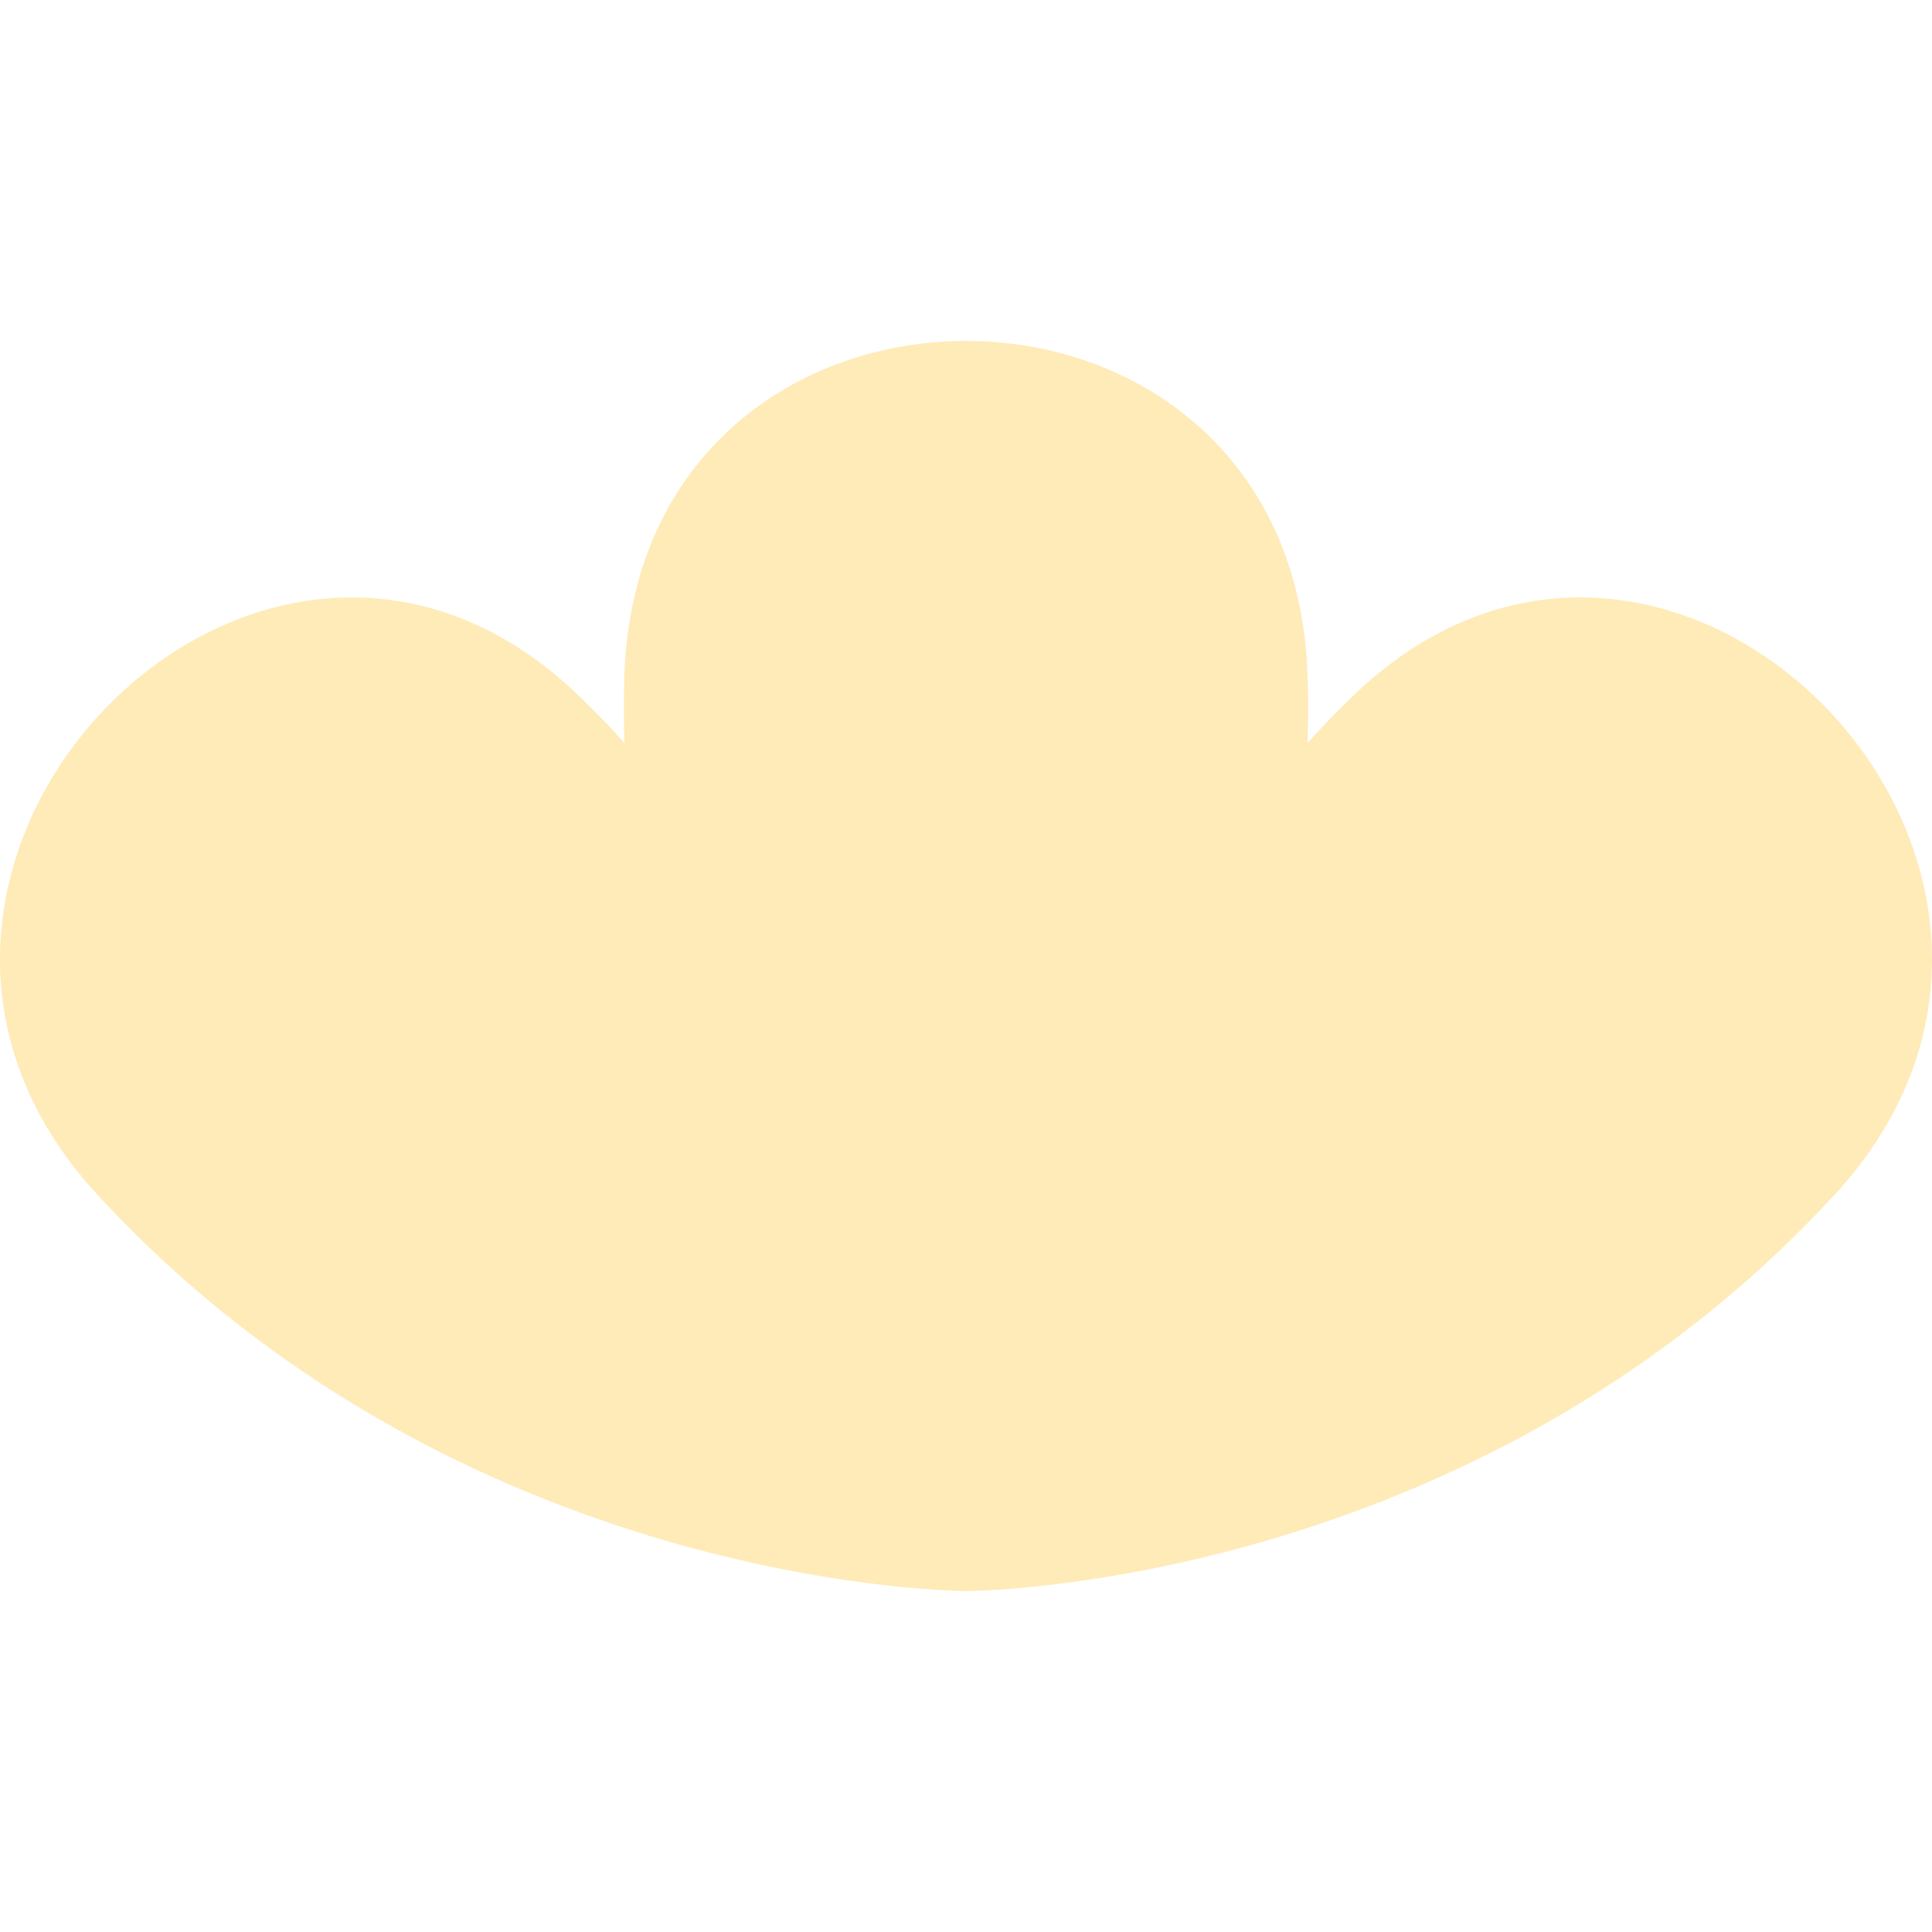
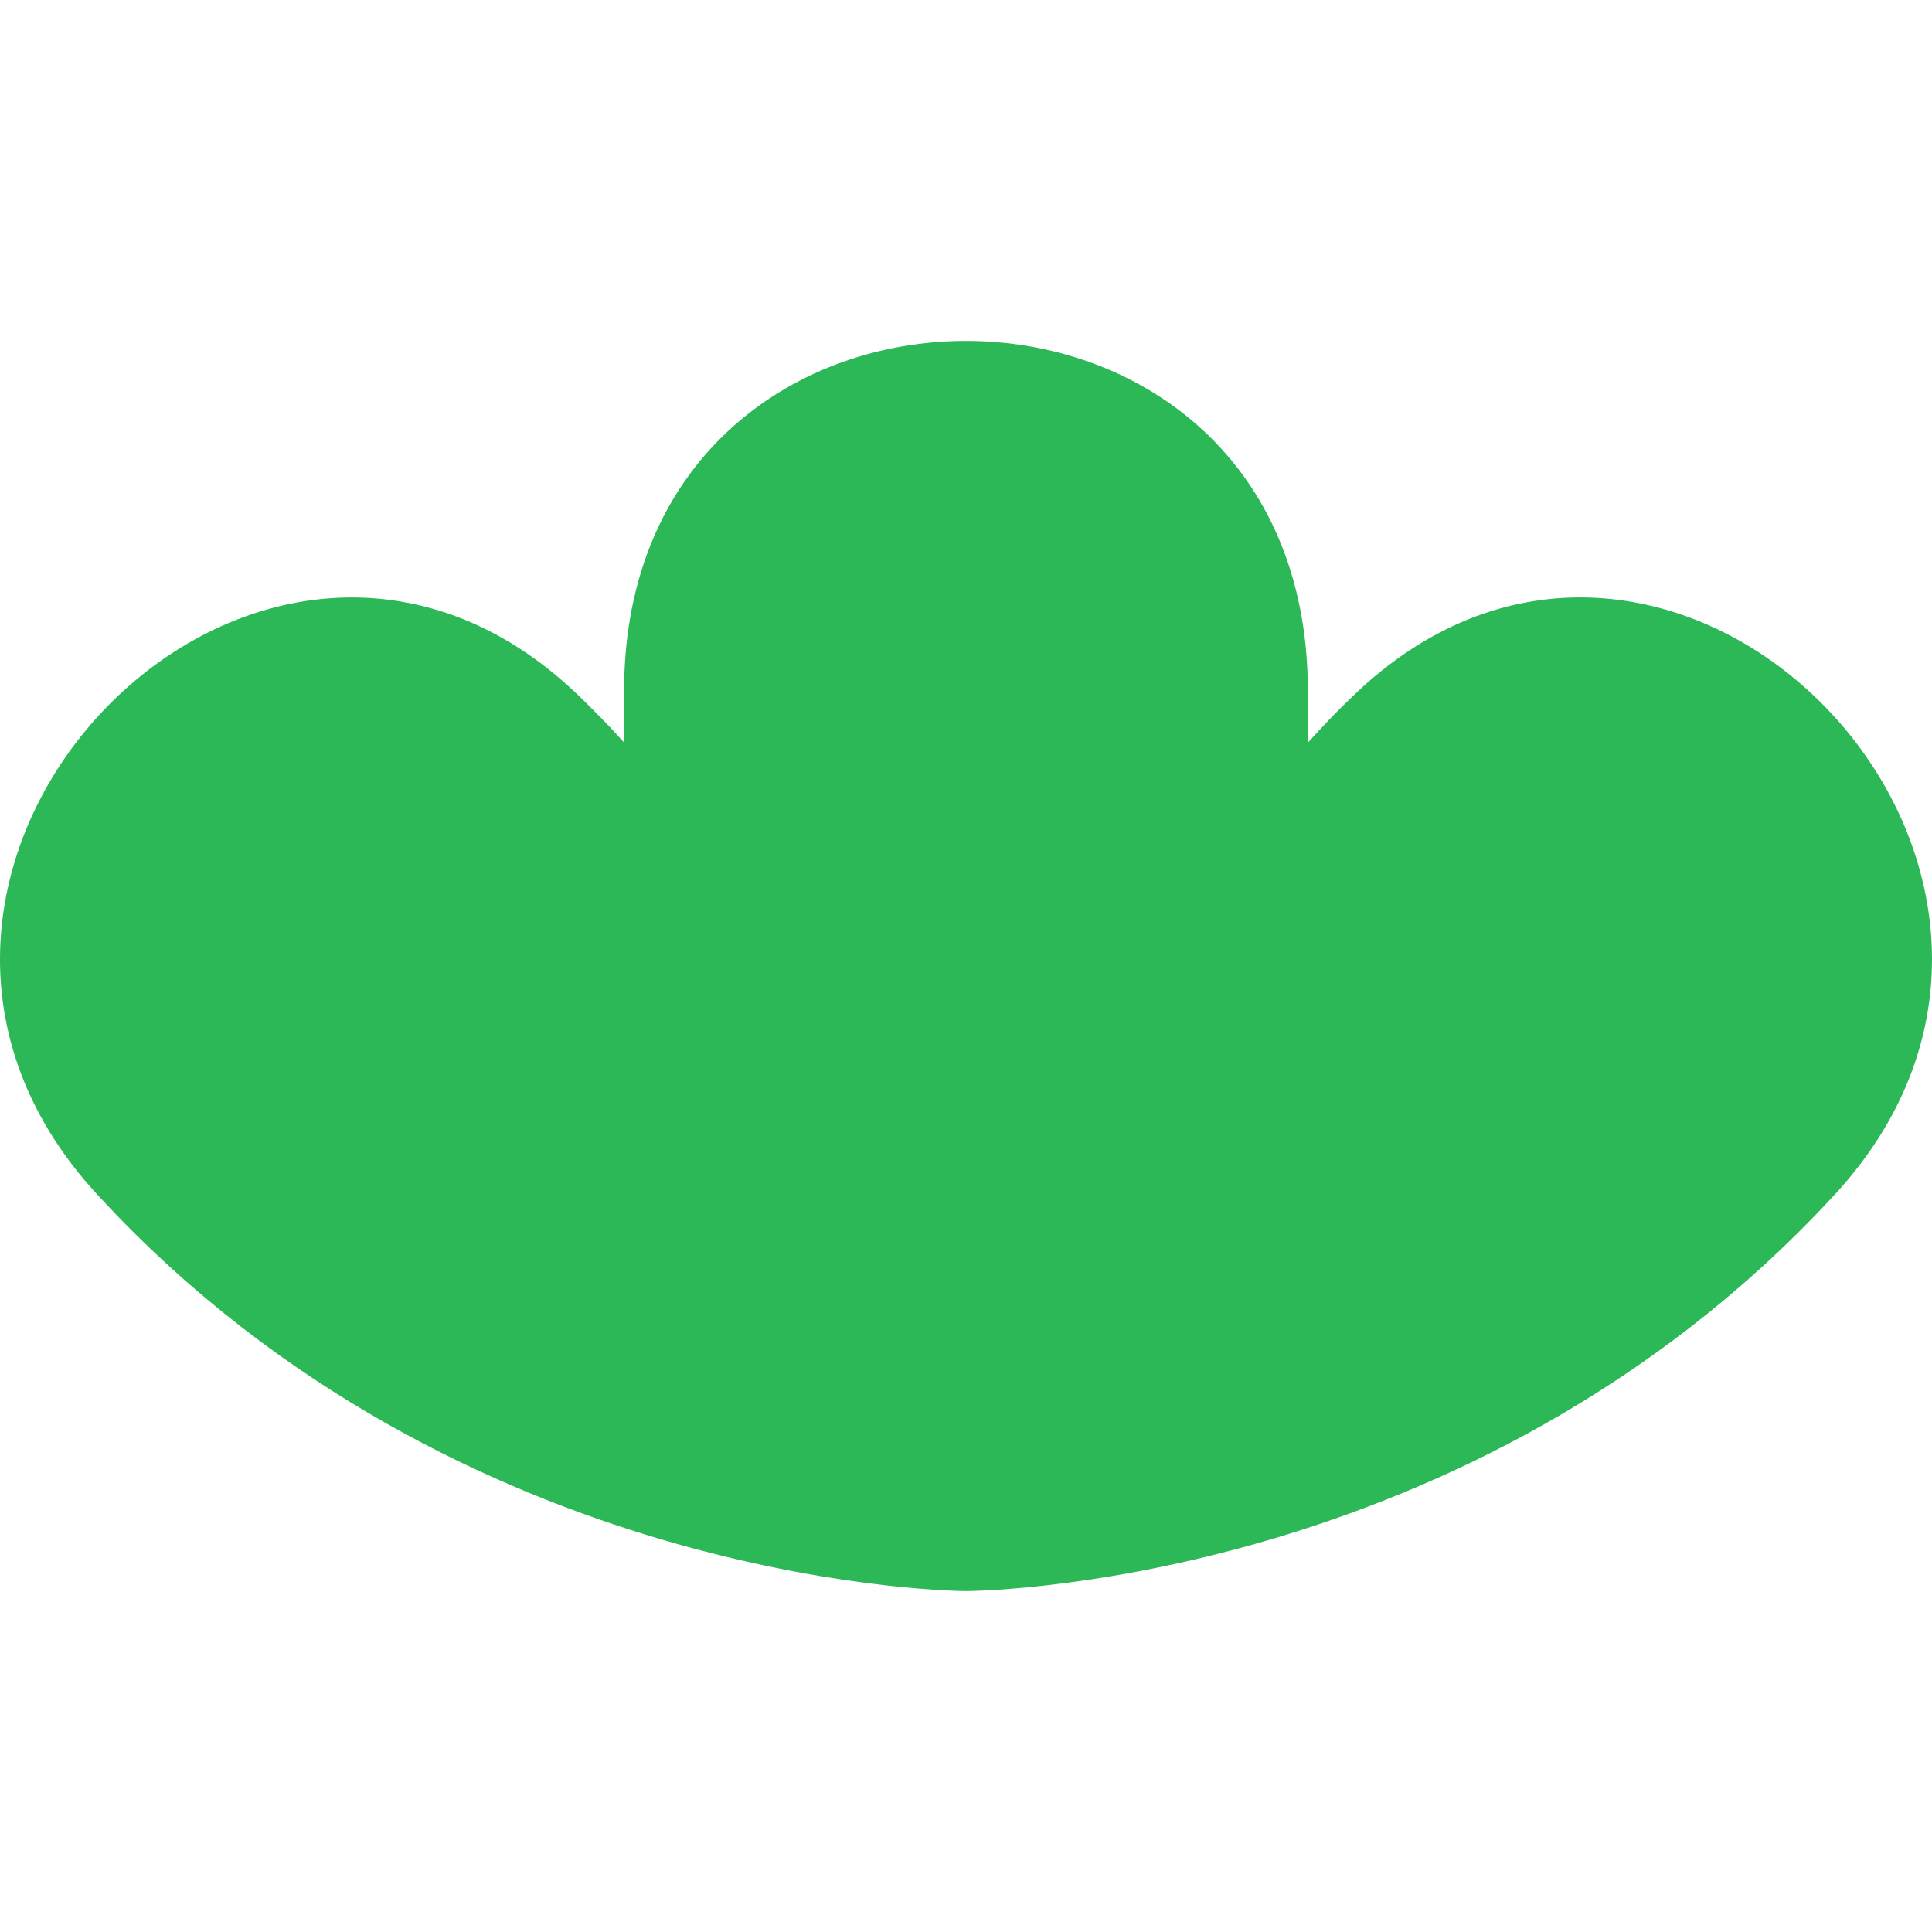
<svg xmlns="http://www.w3.org/2000/svg" fill="none" width="28" height="28" viewBox="11 17 34 22" focusable="false">
-   <path d="M34.386 23.671C34.257 23.805 34.135 23.941 34.011 24.075C34.011 23.889 34.022 23.698 34.022 23.515C34.022 23.332 34.022 23.13 34.013 22.939C33.801 15.02 22.198 15.02 21.986 22.939C21.981 23.13 21.979 23.322 21.979 23.515C21.979 23.705 21.985 23.892 21.99 24.075C21.868 23.941 21.746 23.805 21.614 23.671C21.483 23.537 21.346 23.4 21.212 23.269C15.613 17.824 7.414 26.27 12.707 32.017C12.835 32.155 12.966 32.293 13.098 32.431C19.485 39 28 39 28 39C28 39 36.516 39 42.902 32.431C43.035 32.294 43.166 32.156 43.294 32.017C48.586 26.264 40.383 17.824 34.789 23.269C34.653 23.4 34.516 23.534 34.386 23.671Z" fill="#FFEBB8" />
+   <path d="M34.386 23.671C34.257 23.805 34.135 23.941 34.011 24.075C34.011 23.889 34.022 23.698 34.022 23.515C34.022 23.332 34.022 23.13 34.013 22.939C33.801 15.02 22.198 15.02 21.986 22.939C21.981 23.13 21.979 23.322 21.979 23.515C21.979 23.705 21.985 23.892 21.99 24.075C21.868 23.941 21.746 23.805 21.614 23.671C21.483 23.537 21.346 23.4 21.212 23.269C15.613 17.824 7.414 26.27 12.707 32.017C12.835 32.155 12.966 32.293 13.098 32.431C19.485 39 28 39 28 39C28 39 36.516 39 42.902 32.431C43.035 32.294 43.166 32.156 43.294 32.017C48.586 26.264 40.383 17.824 34.789 23.269C34.653 23.4 34.516 23.534 34.386 23.671Z" fill="#2CB857" />
</svg>
